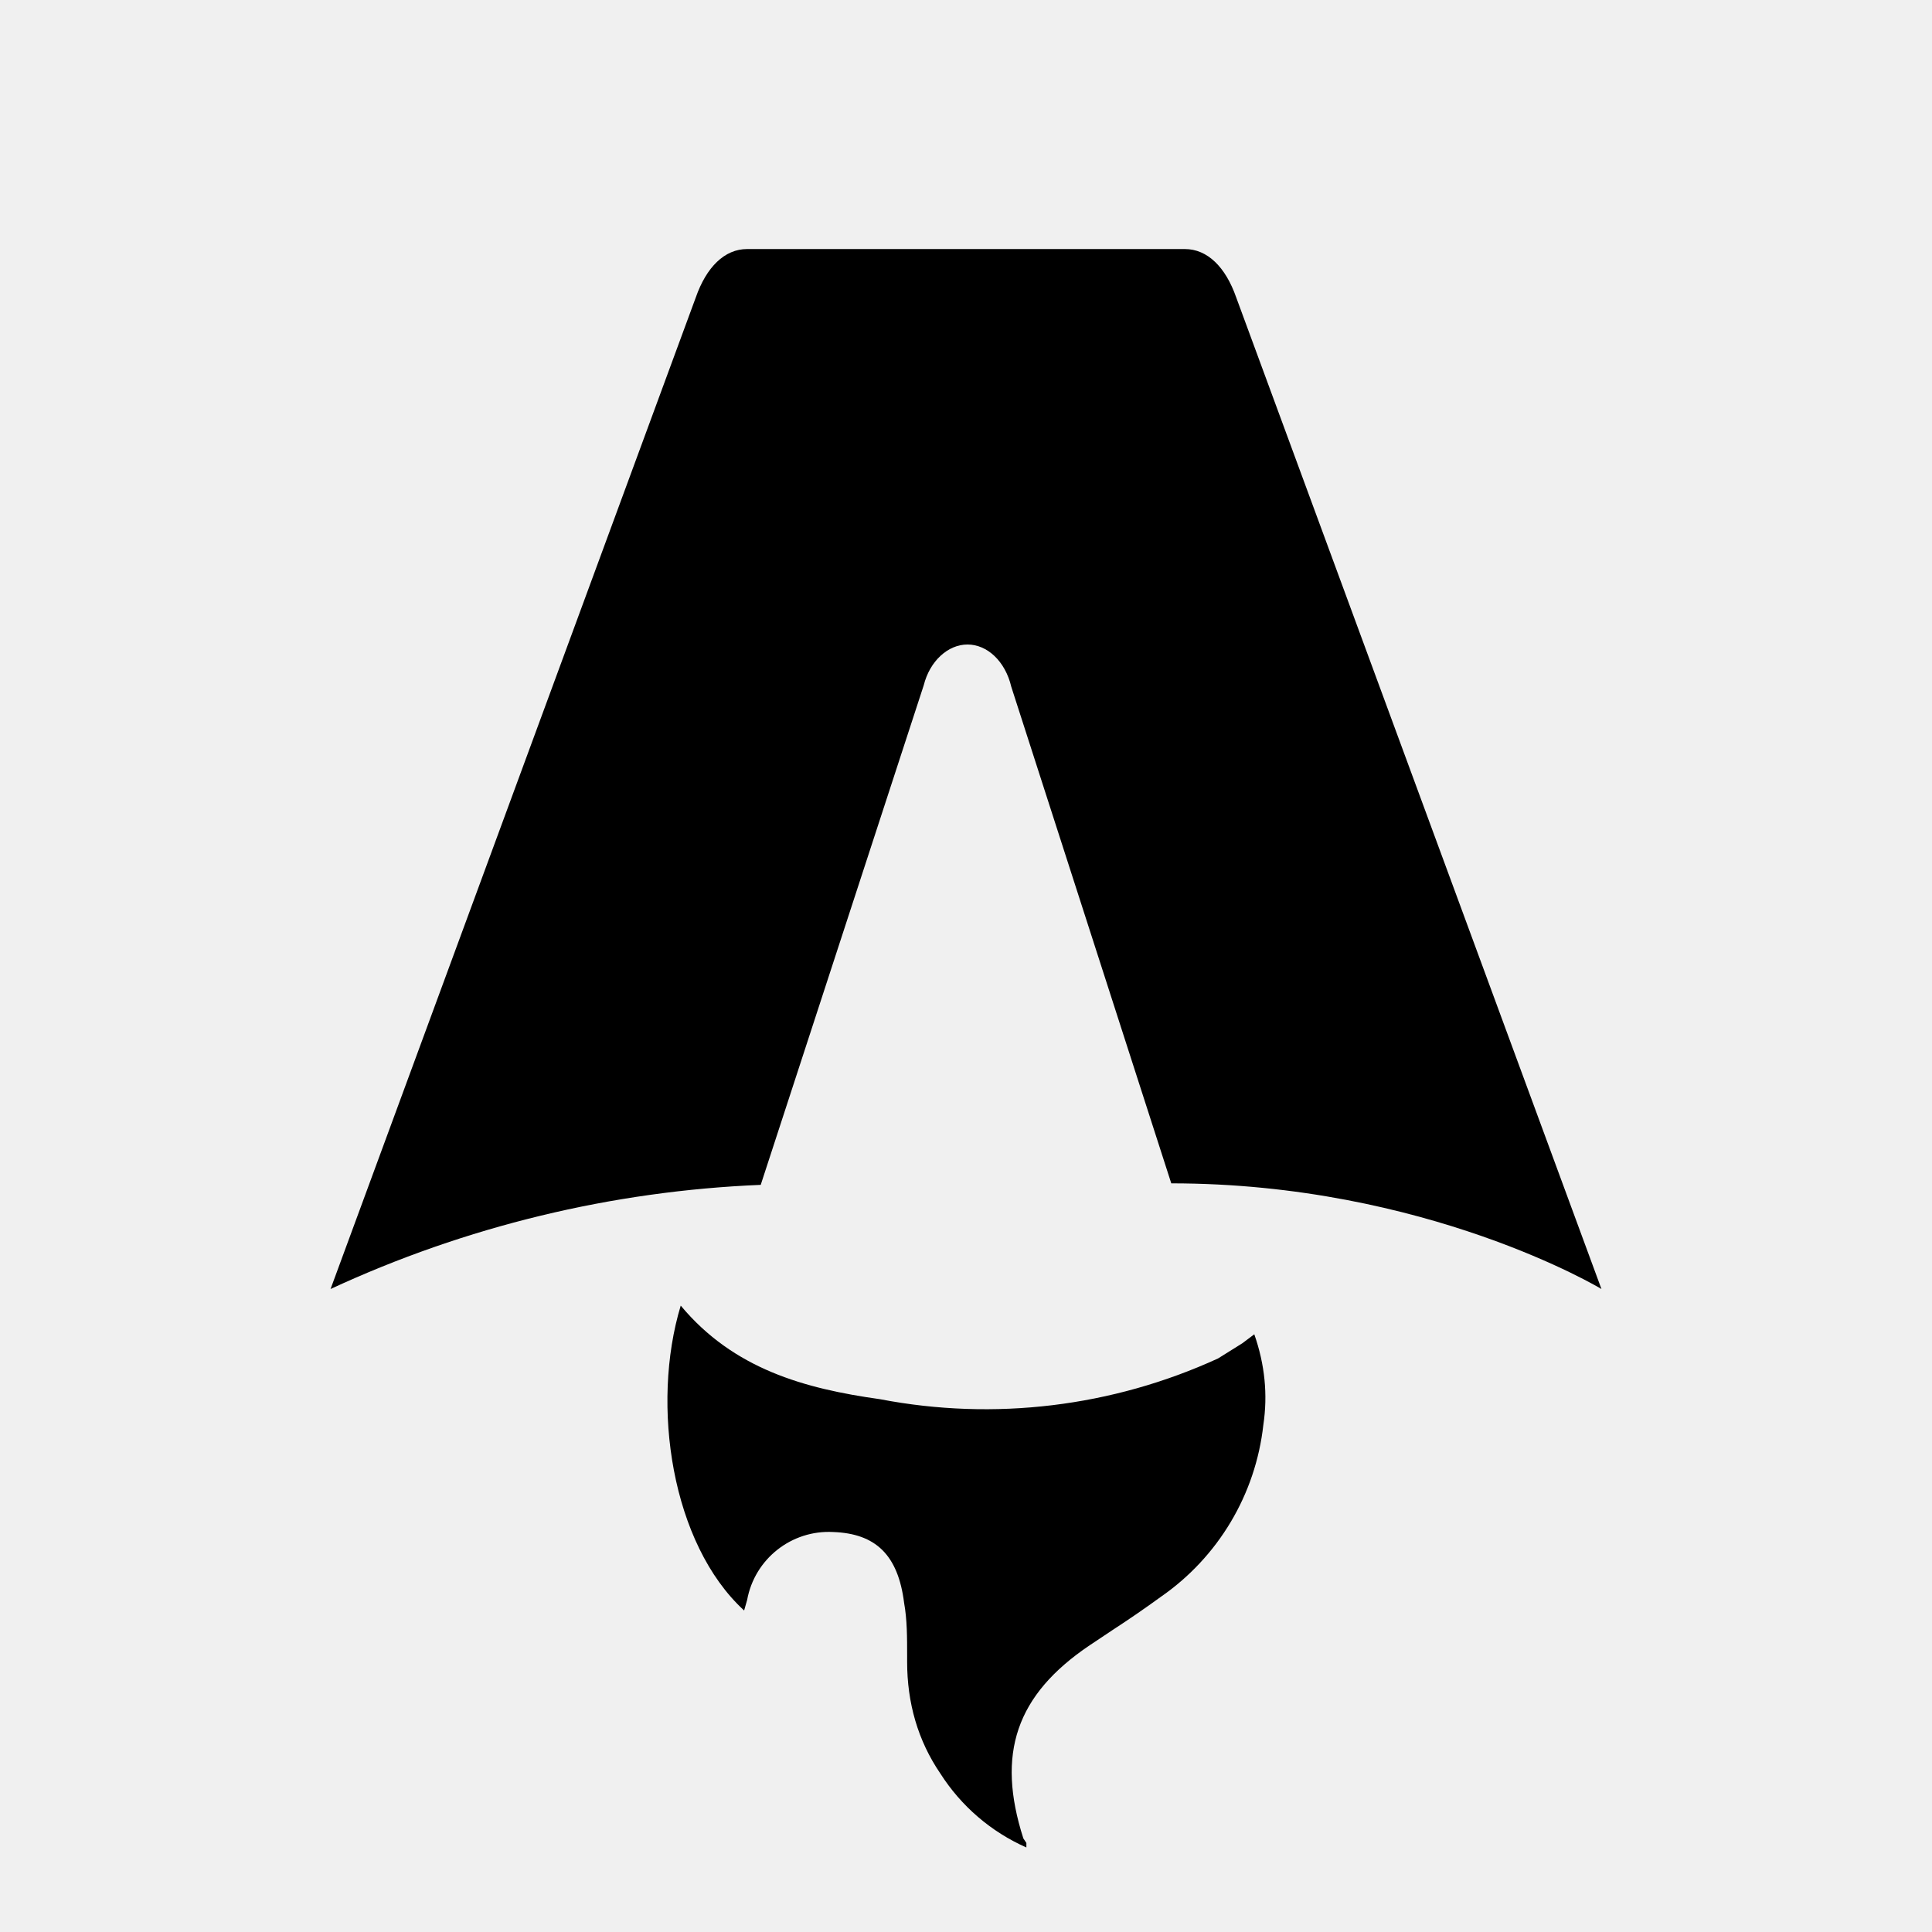
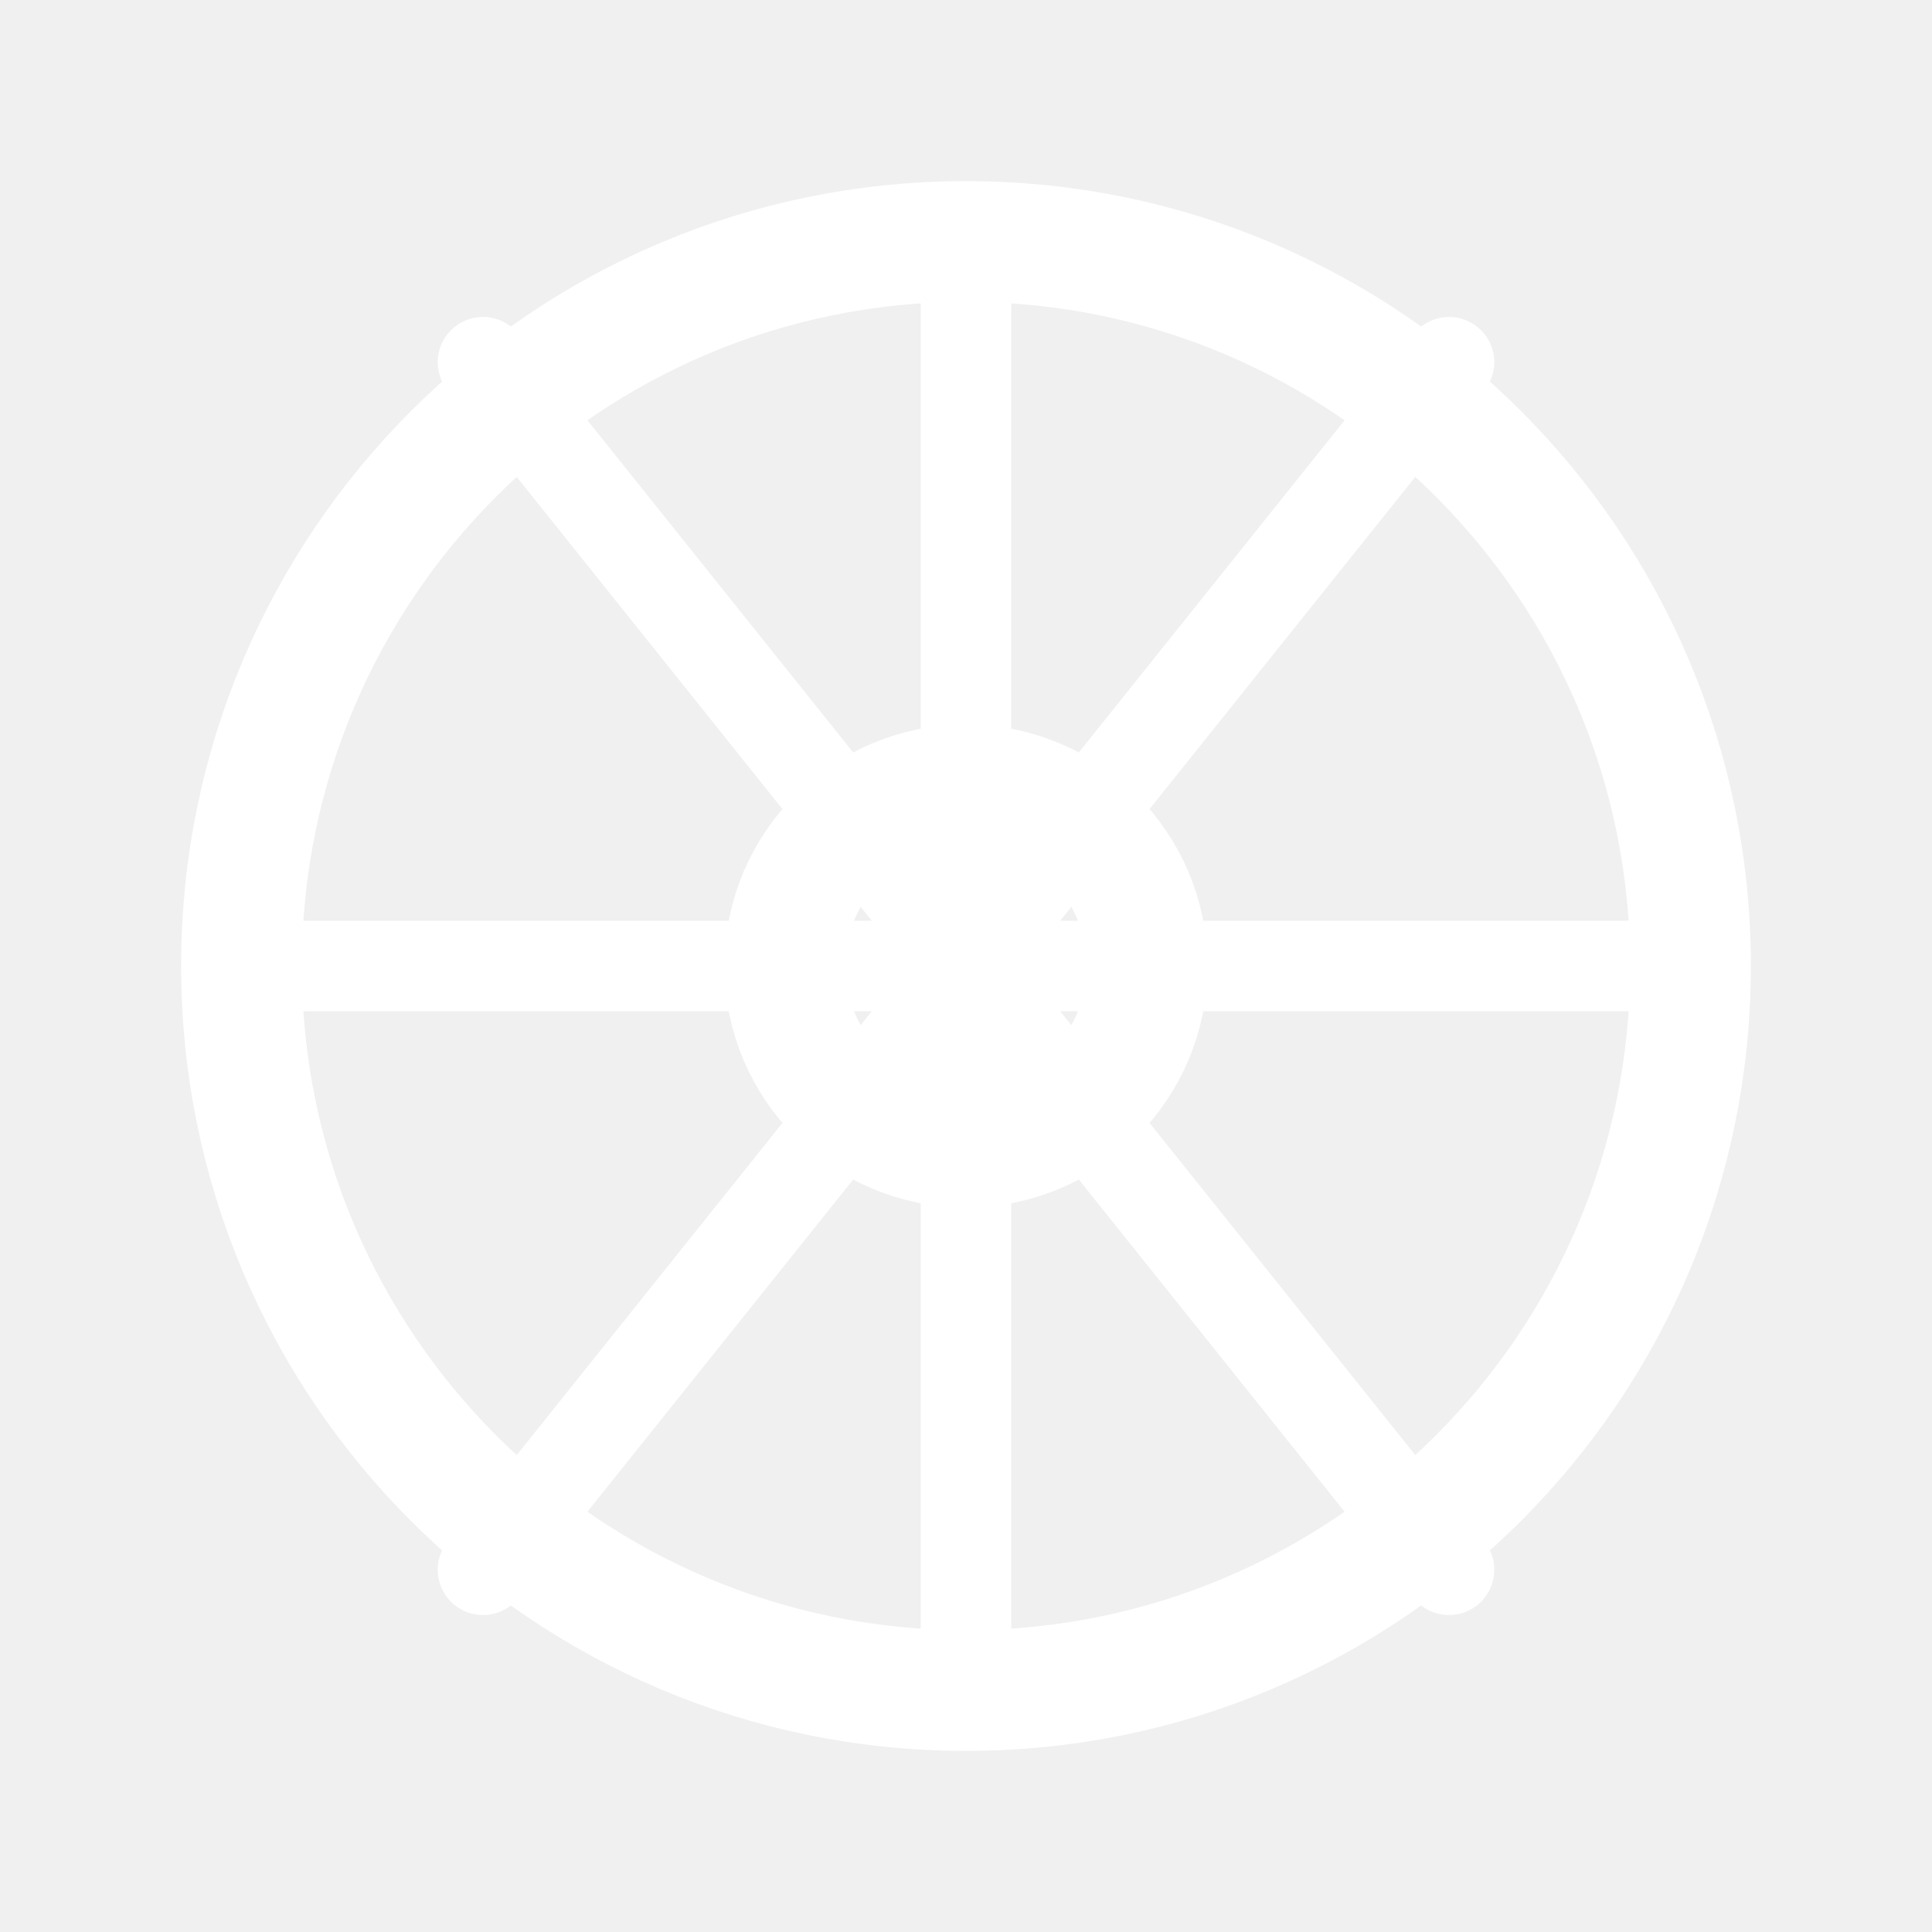
- <svg xmlns="http://www.w3.org/2000/svg" fill="none" viewBox="0 0 128 128">
-   <path d="M50.4 78.5a75.1 75.1 0 0 0-28.5 6.9l24.2-65.7c.7-2 1.9-3.2 3.4-3.2h29c1.5 0 2.7 1.2 3.4 3.2l24.2 65.7s-11.6-7-28.5-7L67 45.5c-.4-1.7-1.6-2.8-2.9-2.8-1.3 0-2.5 1.1-2.9 2.7L50.4 78.5Zm-1.1 28.2Zm-4.2-20.2c-2 6.6-.6 15.8 4.2 20.2a17.5 17.5 0 0 1 .2-.7 5.5 5.5 0 0 1 5.7-4.5c2.8.1 4.3 1.5 4.7 4.7.2 1.1.2 2.3.2 3.5v.4c0 2.7.7 5.2 2.2 7.4a13 13 0 0 0 5.7 4.9v-.3l-.2-.3c-1.8-5.6-.5-9.5 4.4-12.8l1.5-1a73 73 0 0 0 3.2-2.2 16 16 0 0 0 6.8-11.4c.3-2 .1-4-.6-6l-.8.6-1.6 1a37 37 0 0 1-22.4 2.7c-5-.7-9.7-2-13.2-6.2Z" />
+ <svg xmlns="http://www.w3.org/2000/svg" viewBox="0 0 128 128" aria-hidden="true">
+   <rect width="128" height="128" fill="transparent" />
+   <g fill="none" stroke="#ffffff" stroke-width="8" stroke-linecap="round" stroke-linejoin="round">
+     <circle cx="64" cy="64" r="48" />
+     <circle cx="64" cy="64" r="12" />
+     <g stroke-width="6">
+       <line x1="64" y1="64" x2="64" y2="16" />
+       <line x1="64" y1="64" x2="64" y2="112" />
+       <line x1="64" y1="64" x2="16" y2="64" />
+       <line x1="64" y1="64" x2="112" y2="64" />
+       <line x1="64" y1="64" x2="96" y2="24" />
+       <line x1="64" y1="64" x2="32" y2="104" />
+       <line x1="64" y1="64" x2="32" y2="24" />
+       <line x1="64" y1="64" x2="96" y2="104" />
+     </g>
+   </g>
  <style>
-         path { fill: #000; }
        @media (prefers-color-scheme: dark) {
-             path { fill: #FFF; }
+             g { stroke: #ffffff; }
        }
    </style>
</svg>
